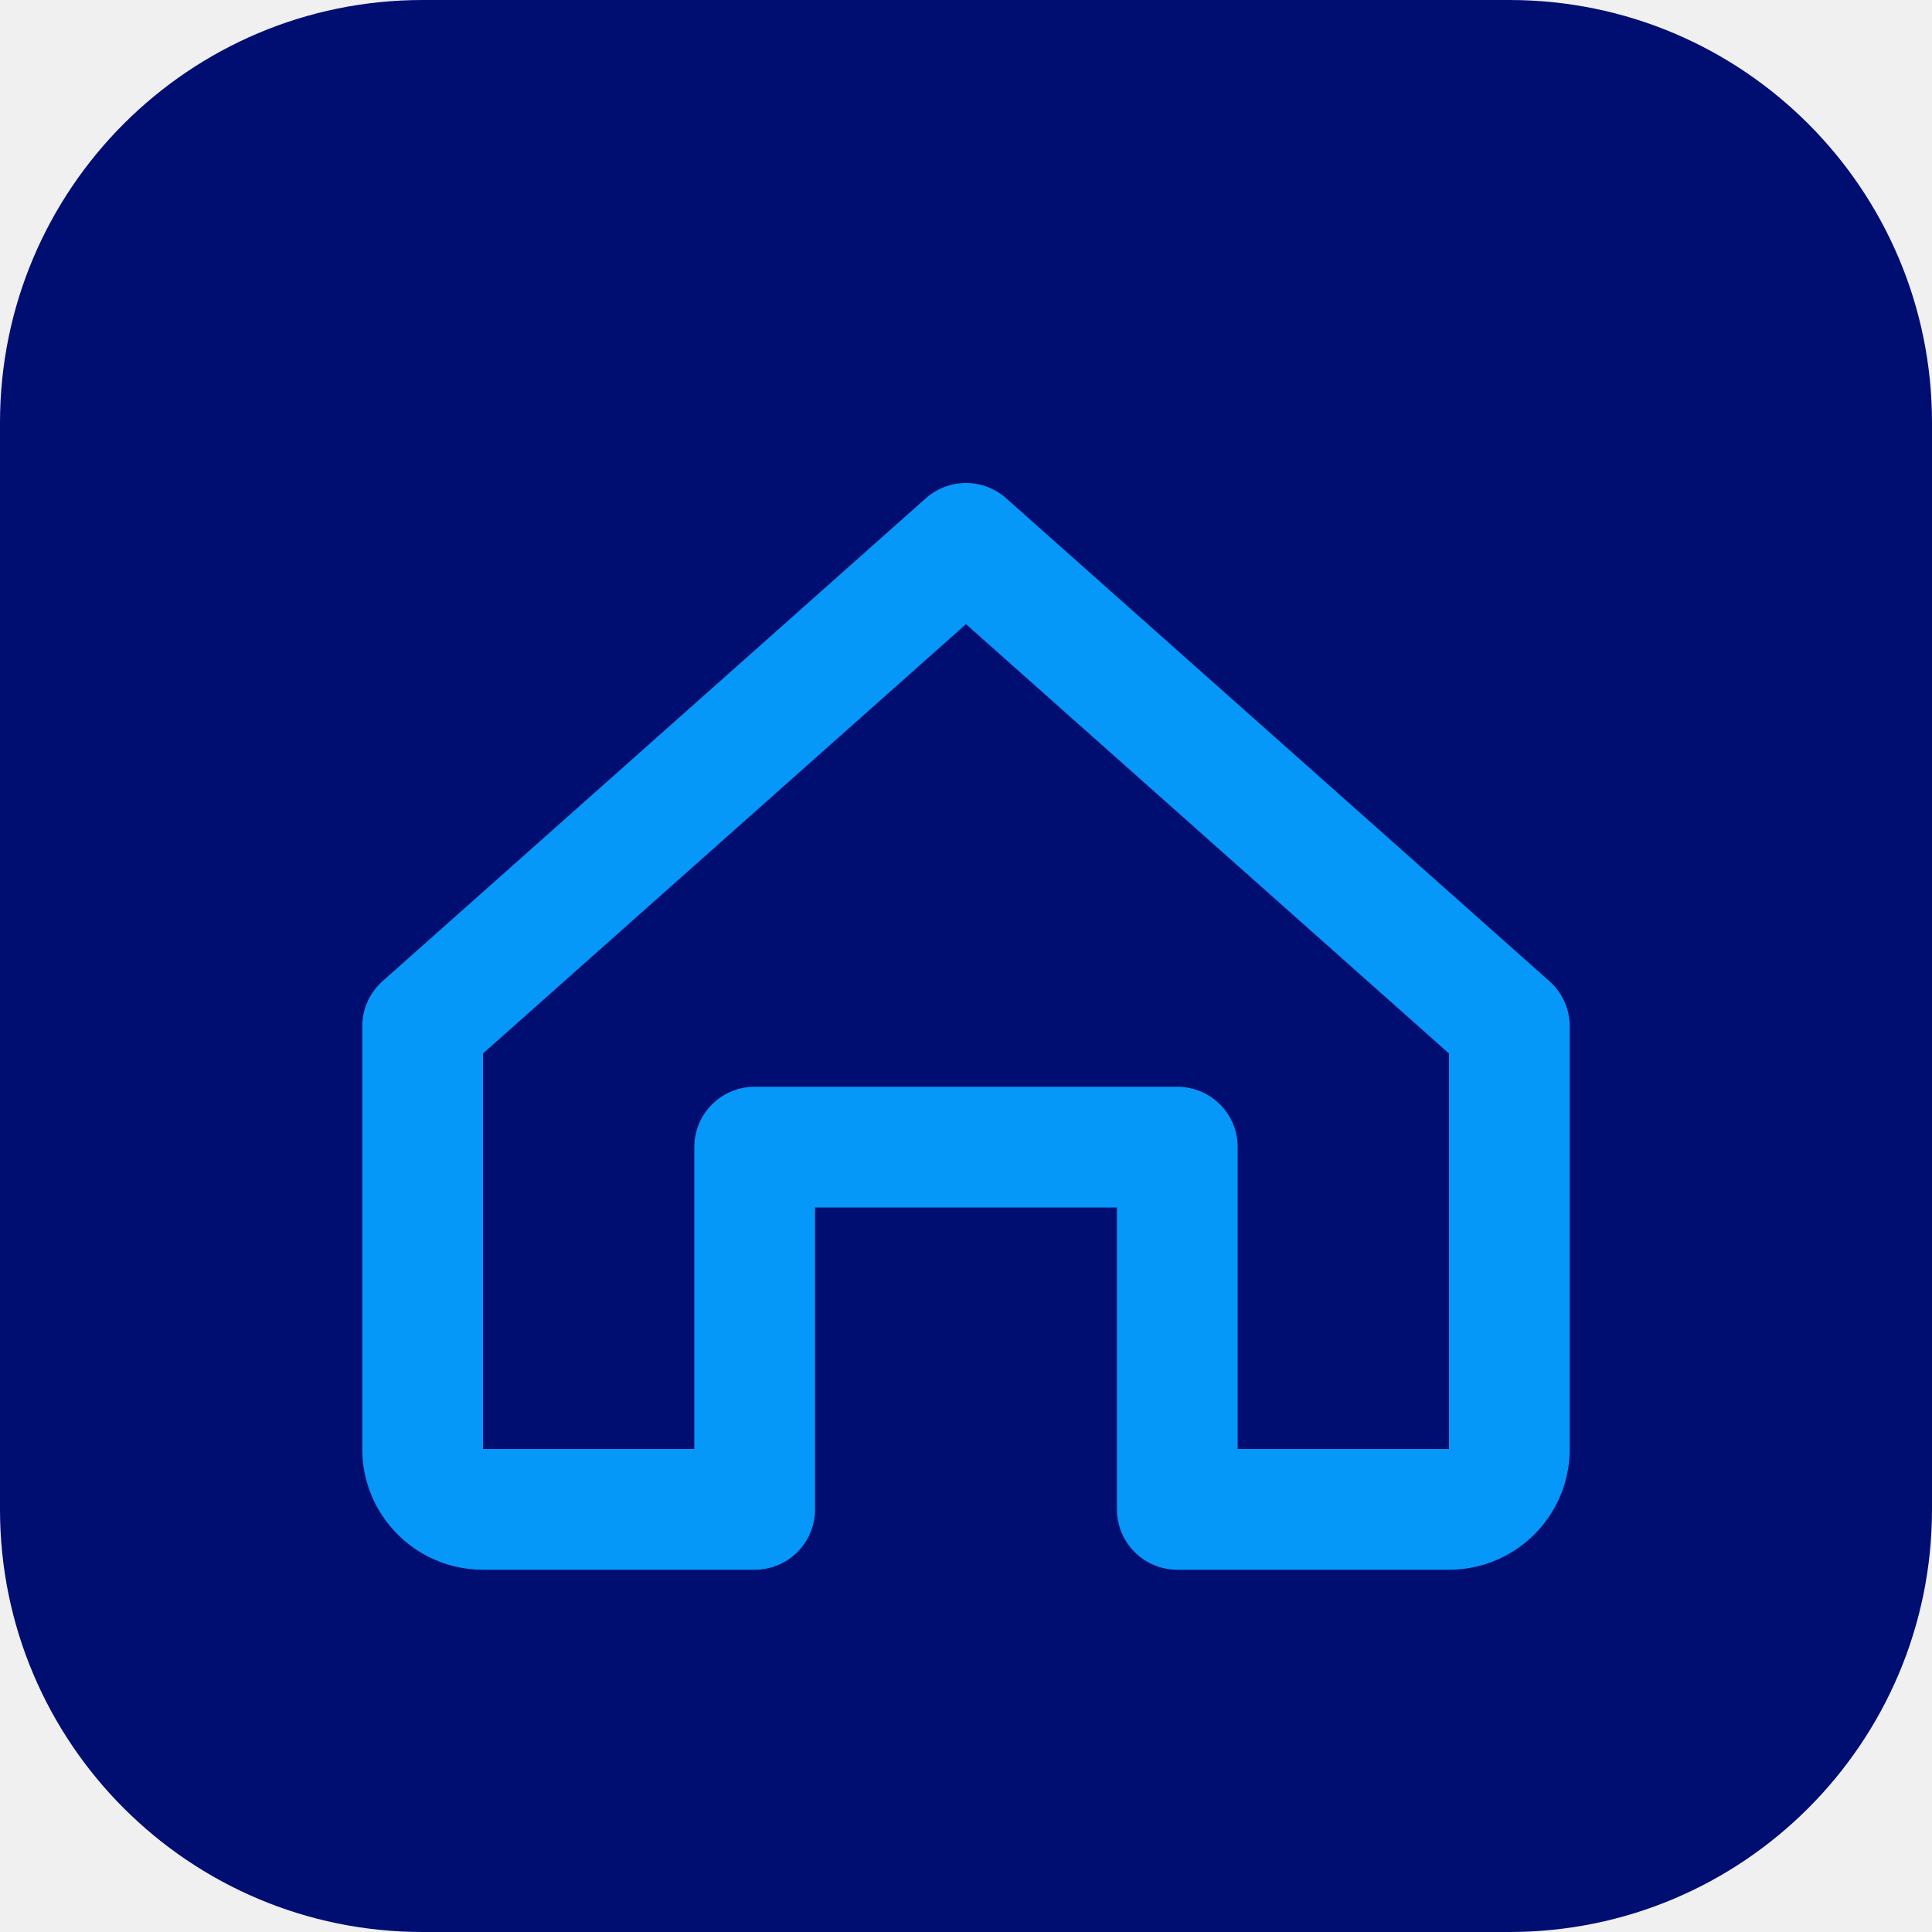
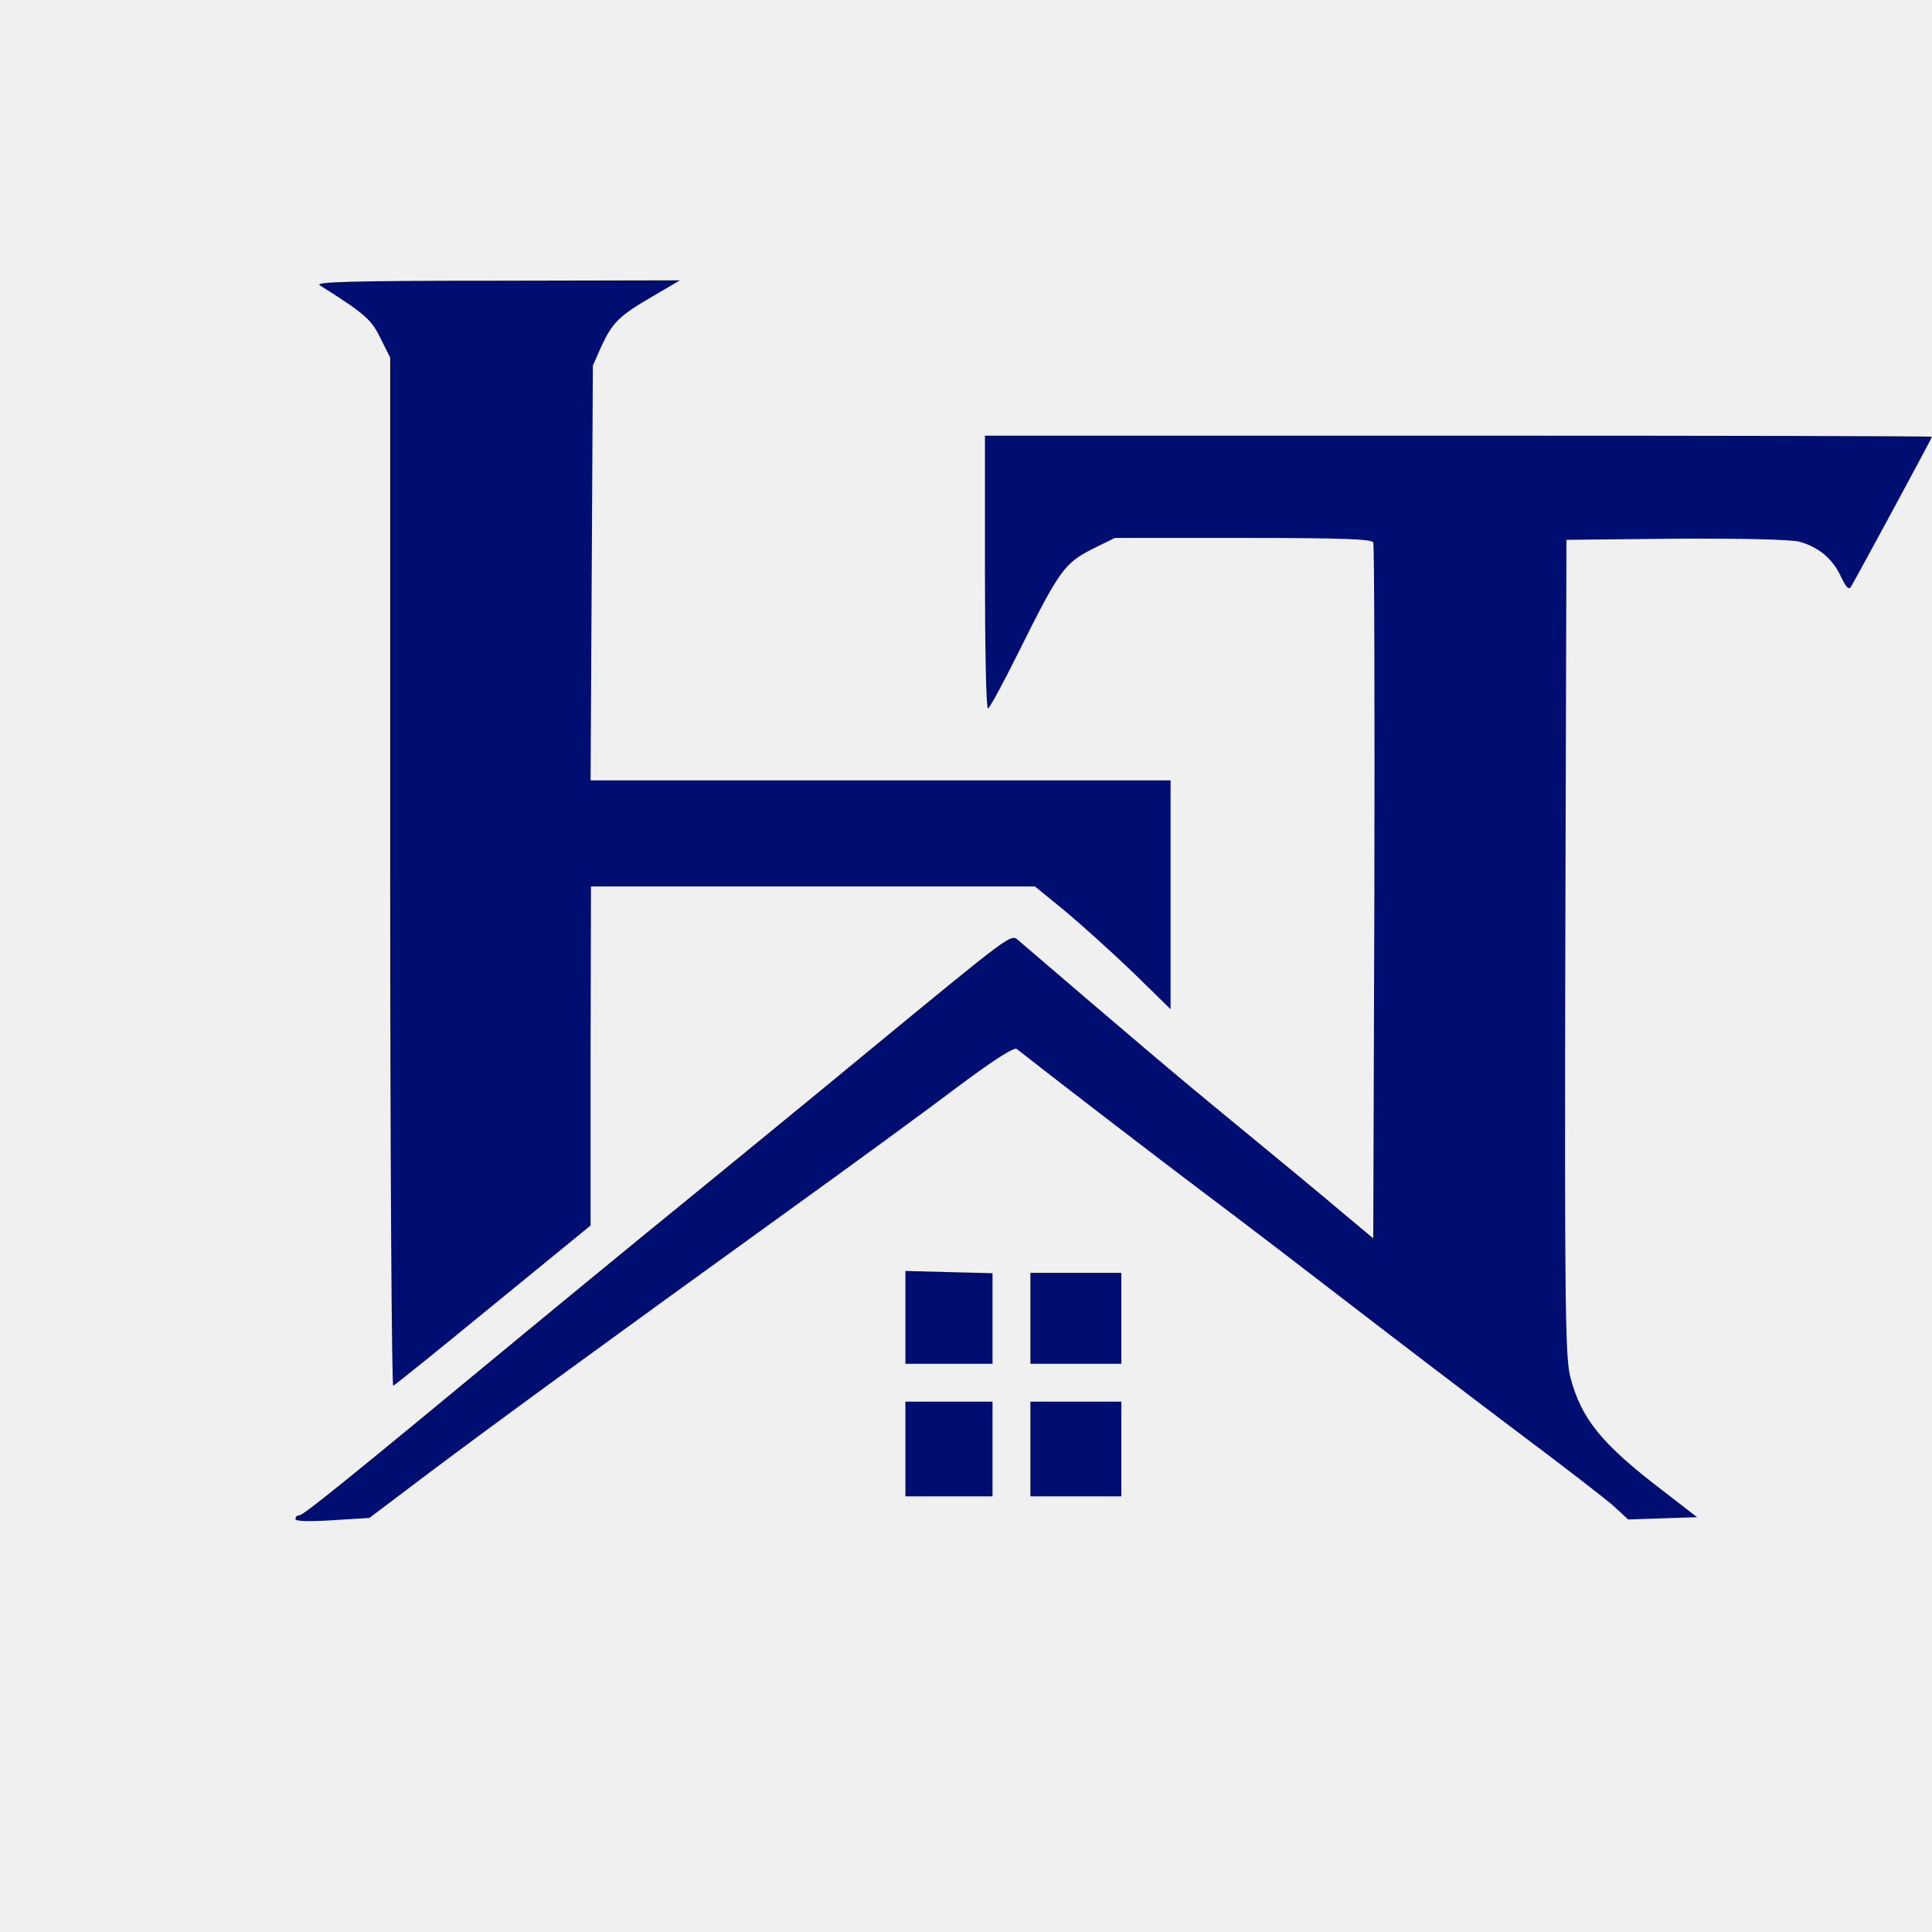
- <svg xmlns="http://www.w3.org/2000/svg" viewBox="0 0 64 64" width="64" height="64">
-   <rect width="64" height="64" rx="14" fill="#010E71" />
-   <path d="M14 34 32 18l18 16v14a2 2 0 0 1-2 2h-9V38h-14v12h-9a2 2 0 0 1-2-2z" fill="none" stroke="#0698F8" stroke-width="4" stroke-linejoin="round" />
+ <svg xmlns="http://www.w3.org/2000/svg" viewBox="56 201 510 510" width="510" height="510">
+   <mask id="plate" maskUnits="userSpaceOnUse" x="56" y="201" width="510" height="510">
+     <rect x="56" y="201" width="510" height="510" fill="#fff" />
+     <g transform="translate(0,941) scale(0.1,-0.1)" stroke="none" fill="#000">
+       <path d="M0 4705 l0 -4705 8360 0 8360 0 0 4705 0 4705 -8360 0 -8360 0 0 -4705z m2285 1914 c-90 -52 -108 -70 -137 -132 l-23 -52 -3 -547 -3 -548 766 0 765 0 0 -302 0 -302 -97 95 c-54 52 -135 125 -179 162 l-82 67 -586 0 -586 0 -1 -447 0 -448 -257 -210 c-140 -115 -259 -211 -264 -213 -4 -2 -8 608 -8 1355 l0 1359 -26 52 c-24 49 -41 64 -160 139 -15 9 87 12 466 12 l485 1 -70 -41z m4025 -1664 l0 -1635 -25 0 -25 0 0 1635 0 1635 25 0 25 0 0 -1635z m-650 1292 c0 -3 -200 -373 -214 -396 -6 -9 -13 -1 -26 26 -21 47 -59 79 -110 93 -23 6 -153 9 -327 8 l-288 -3 -3 -1075 c-2 -941 0 -1082 13 -1134 29 -112 83 -178 247 -303 l88 -68 -91 -3 -91 -3 -38 35 c-21 19 -139 110 -262 202 -122 92 -320 243 -438 334 -118 91 -289 222 -380 290 -129 97 -419 320 -496 381 -7 6 -65 -32 -160 -103 -82 -62 -286 -211 -454 -332 -438 -316 -762 -552 -940 -686 l-155 -117 -97 -6 c-61 -4 -98 -3 -98 3 0 6 4 10 10 10 11 0 121 89 601 486 200 165 425 349 499 409 74 61 250 204 390 320 395 325 388 320 408 303 280 -240 411 -352 571 -483 107 -88 233 -192 280 -232 l86 -72 3 912 c1 502 0 918 -3 925 -3 9 -81 12 -343 12 l-339 0 -61 -30 c-72 -37 -86 -56 -192 -269 -41 -83 -78 -151 -82 -151 -5 0 -8 162 -8 360 l0 360 1250 0 c688 0 1250 -1 1250 -3z m5012 -32 c2 -3 3 -18 0 -35 l-4 -29 -59 6 -59 6 0 -172 0 -171 -35 0 -35 0 -2 167 -3 167 -25 1 c-105 5 -100 3 -100 35 l0 30 158 0 c87 0 161 -2 164 -5z m390 -77 l3 -83 90 0 90 0 3 83 3 82 34 0 35 0 0 -200 0 -200 -35 0 -34 0 -3 83 -3 82 -90 0 -90 0 -3 -82 -3 -83 -34 0 -35 0 0 200 0 200 35 0 34 0 3 -82z m880 77 c3 -3 3 -16 0 -30 -4 -24 -7 -24 -111 -27 l-106 -3 -3 -47 -3 -48 100 0 101 0 0 -35 0 -35 -100 0 -100 0 0 -55 0 -55 115 0 115 0 0 -30 0 -30 -150 0 -150 0 0 200 0 200 143 0 c79 0 146 -2 149 -5z m-2014 -207 l3 -28 -1435 0 -1436 0 0 23 c0 13 3 27 7 30 3 4 648 6 1432 5 l1426 -3 3 -27z m5730 0 l3 -28 -1610 0 -1611 0 0 23 c0 13 3 27 7 30 3 4 727 6 1607 5 l1601 -3 3 -27z m-8398 -743 l0 -195 210 0 210 0 0 195 0 195 95 0 95 0 -2 -471 -3 -471 -87 -3 -88 -4 0 157 c0 86 -3 174 -6 195 l-7 37 -208 0 -209 0 -2 -191 -3 -191 -86 -1 -86 -2 -7 119 c-3 66 -6 278 -6 473 l0 353 95 0 95 0 0 -195z m1920 110 l0 -85 -255 0 -255 0 0 -110 0 -110 230 0 231 0 -3 -80 -3 -80 -226 0 c-264 0 -239 15 -239 -137 l0 -93 265 0 265 0 0 -80 0 -80 -287 -1 c-159 -1 -318 -2 -355 -3 l-68 -1 0 472 0 473 350 0 350 0 0 -85z m1156 62 c80 -26 138 -77 175 -152 29 -60 31 -70 27 -148 -3 -67 -9 -93 -30 -128 -35 -59 -73 -94 -130 -119 -27 -11 -48 -23 -48 -26 0 -3 54 -81 120 -173 66 -93 120 -170 120 -172 0 -2 -47 -4 -104 -4 l-104 0 -79 111 c-43 60 -94 133 -113 162 l-35 51 -92 1 -93 0 0 -159 0 -159 -87 -4 c-49 -2 -89 -4 -90 -3 -2 1 -6 214 -9 474 l-7 473 264 -4 c213 -3 274 -8 315 -21z m1380 -17 c91 -46 127 -101 132 -201 5 -87 -21 -148 -81 -187 l-40 -27 42 -18 c55 -24 108 -78 120 -124 42 -149 -27 -277 -173 -322 -62 -19 -92 -21 -337 -21 l-269 0 0 471 0 470 269 -3 268 -3 69 -35z m1444 -45 l0 -85 -255 0 -255 0 0 -110 0 -110 225 0 225 0 0 -80 0 -80 -225 0 -225 0 0 -115 0 -115 255 0 255 0 0 -82 0 -83 -348 0 -347 0 -3 473 -2 472 350 0 350 0 0 -85z m1160 57 c70 -28 123 -71 157 -129 36 -62 45 -190 18 -260 -24 -63 -85 -126 -145 -152 -28 -12 -50 -24 -50 -26 0 -4 115 -169 204 -292 l38 -53 -79 -1 c-43 -1 -90 -2 -105 -2 -24 -1 -41 17 -134 149 -58 82 -108 155 -111 162 -4 8 -33 12 -98 12 l-92 0 -7 -86 c-3 -47 -4 -90 0 -95 3 -6 3 -40 -1 -77 l-7 -67 -84 0 -84 0 0 135 c0 74 -3 280 -7 456 -3 177 -3 329 0 338 6 16 29 17 269 14 243 -3 267 -5 318 -26z m1431 24 c2 -2 3 -42 1 -88 l-3 -83 -142 -1 -142 -2 -5 -382 -5 -382 -86 -1 -86 -2 -7 155 c-3 85 -6 257 -6 382 l0 227 -46 7 c-25 3 -71 3 -103 0 -32 -4 -77 -4 -100 0 l-41 7 0 83 0 84 383 0 c211 0 386 -2 388 -4z m-5703 -1349 l3 -37 -69 0 -69 0 -6 -122 c-4 -66 -7 -147 -7 -178 l0 -58 -35 -4 -35 -4 0 183 0 183 -70 0 -70 0 0 38 0 37 177 0 178 -1 3 -37z m880 35 c18 -2 22 -8 22 -37 l0 -35 -125 0 -125 0 0 -55 0 -55 110 0 110 0 0 -35 0 -35 -110 0 -111 0 3 -57 3 -58 123 3 122 2 0 -35 0 -35 -158 0 -159 0 -6 211 c-4 116 -5 214 -3 217 4 6 251 9 304 4z m856 -14 c20 -33 180 -408 175 -412 -2 -2 -19 -6 -38 -8 -32 -3 -35 -1 -54 50 l-20 52 -106 0 -107 0 -26 -53 c-24 -50 -29 -54 -62 -54 -20 0 -36 2 -36 4 0 2 24 58 54 126 29 67 70 160 91 207 20 47 41 91 47 98 17 20 66 15 82 -10z m886 -78 c35 -55 66 -100 70 -100 4 0 37 45 74 101 48 72 71 99 82 95 9 -3 27 -6 40 -6 l24 0 0 -215 0 -215 -40 0 -39 0 -3 152 -3 152 -64 -97 c-35 -53 -67 -97 -71 -97 -4 0 -36 44 -71 97 l-64 97 -5 -155 -5 -154 -32 0 -33 0 -1 65 c0 36 -3 132 -5 214 -2 82 -1 152 1 155 2 3 21 7 43 8 l39 2 63 -99z m-9490 -131 l0 -119 -115 0 -115 0 0 123 0 122 115 -3 115 -3 0 -120z m340 1 l0 -120 -120 0 -120 0 0 120 0 120 120 0 120 0 0 -120z m5488 21 l252 -1 0 -30 0 -30 -1100 0 -1100 0 0 30 0 30 358 2 c196 2 578 2 847 1 270 -1 604 -2 743 -2z m6070 -1 l572 0 0 -30 0 -30 -1100 0 -1100 0 0 30 0 30 188 3 c103 2 340 2 527 1 187 -2 598 -3 913 -4z m-11898 -365 l0 -125 -115 0 -115 0 0 125 0 125 115 0 115 0 0 -125z m340 0 l0 -125 -120 0 -120 0 0 125 0 125 120 0 120 0 0 -125z m4136 -286 c3 -5 -12 -10 -33 -10 l-38 -2 40 -7 40 -7 -42 -2 -41 -1 -7 -48 c-3 -26 -4 -73 -1 -105 5 -52 4 -57 -14 -57 -18 0 -20 9 -22 103 l-3 102 -37 3 c-29 2 -38 8 -38 21 0 16 10 18 95 18 53 0 98 -3 101 -8z m134 -46 l0 -53 60 0 60 0 0 55 c0 48 2 55 20 55 19 0 20 -7 20 -125 0 -118 -1 -125 -20 -125 -18 0 -20 7 -20 55 l0 56 -57 -3 c-58 -3 -58 -3 -63 -38 -5 -34 -6 -34 -14 -10 -8 23 -9 21 -16 -20 -5 -32 -7 -9 -8 80 -2 120 -1 126 18 126 17 0 20 -7 20 -53z m460 45 c0 -5 -38 -8 -85 -8 l-85 0 0 -50 c0 -27 3 -49 8 -48 4 0 14 -2 22 -5 8 -4 40 -8 70 -10 l55 -3 -62 -2 c-60 -2 -63 -3 -63 -27 0 -15 -6 -25 -14 -25 -9 0 -16 -13 -19 -32 -2 -18 -5 23 -5 92 l-2 125 90 0 c50 0 90 -3 90 -7z m322 -18 c10 -14 16 -31 13 -38 -3 -7 -1 -11 4 -8 4 3 14 -6 21 -19 13 -24 30 -34 30 -17 0 5 7 17 15 28 14 18 14 18 10 -5 -4 -23 -4 -23 17 -5 13 12 6 -4 -17 -39 -21 -31 -40 -55 -43 -52 -3 3 3 14 13 25 20 22 19 27 -10 32 -13 2 -19 -2 -17 -12 1 -10 -3 -8 -12 5 -43 58 -49 63 -63 50 -14 -15 -17 -53 -5 -82 5 -13 9 -4 13 32 5 43 6 39 7 -32 2 -77 1 -83 -18 -83 -19 0 -20 7 -20 125 0 123 0 125 23 122 12 -1 30 -13 39 -27z m178 -95 c0 -118 -1 -125 -20 -125 -18 0 -20 7 -20 79 0 78 15 118 23 64 2 -16 5 -2 6 31 1 58 1 58 -25 53 -29 -5 -20 9 11 16 11 3 21 5 23 6 1 0 2 -55 2 -124z m286 109 c19 -9 34 -21 34 -26 0 -5 -5 -6 -12 -2 -7 4 -8 3 -4 -5 4 -6 12 -9 17 -6 13 9 29 -39 29 -87 0 -32 -7 -47 -34 -74 -28 -28 -41 -34 -72 -33 l-39 1 33 8 c48 11 50 19 4 13 -33 -4 -44 -1 -75 27 -36 32 -47 27 -27 -11 18 -32 1 -21 -20 14 -42 68 -17 152 54 183 41 18 71 17 112 -2z m347 -13 c11 -8 17 -28 17 -51 0 -30 -6 -43 -27 -60 -29 -23 -30 -19 15 -87 13 -21 13 -23 -6 -23 -14 0 -32 16 -52 45 -23 34 -38 45 -58 46 -15 0 -21 3 -14 6 27 10 58 -8 80 -47 12 -22 27 -40 33 -40 6 0 1 16 -11 35 -12 20 -19 42 -16 51 5 12 -3 15 -47 12 l-52 -3 -6 -40 -5 -40 -6 35 c-4 32 -5 30 -8 -15 l-3 -50 -7 50 c-4 35 -5 200 0 200 62 0 161 -14 173 -24z m297 17 c0 -5 -42 -9 -92 -10 -51 -1 -76 -3 -56 -5 l37 -4 8 -62 8 -62 6 55 c5 44 6 35 7 -47 2 -97 1 -103 -18 -103 -19 0 -20 7 -20 105 l0 105 -39 0 c-32 0 -39 3 -36 18 2 9 4 17 4 17 1 0 44 0 96 0 52 0 95 -3 95 -7z m267 -3 c33 -14 35 -17 21 -31 -12 -13 -20 -14 -36 -5 -45 24 -96 11 -117 -30 -22 -41 -18 -73 12 -111 l27 -33 -33 30 c-24 23 -34 27 -40 16 -11 -18 -21 9 -21 58 0 45 29 87 74 107 41 18 69 17 113 -1z m303 -72 c51 -110 56 -124 36 -117 -10 4 -16 1 -16 -7 -1 -9 -4 -8 -11 4 -8 13 -23 17 -65 17 -53 0 -56 -2 -67 -30 -8 -21 -18 -30 -34 -30 -27 0 -27 0 -7 42 15 33 16 33 82 31 57 -1 61 0 27 7 l-40 7 38 2 c42 1 45 10 21 67 -15 36 -17 37 -30 19 -8 -10 -14 -24 -14 -31 0 -7 -4 -15 -8 -18 -5 -3 -7 9 -4 27 3 26 1 29 -8 17 -10 -12 -11 -12 -5 5 24 69 27 74 47 72 15 -1 30 -22 58 -84z m338 63 c23 -22 3 -42 -26 -27 -27 14 -73 13 -93 -2 -68 -52 -40 -150 47 -167 l39 -8 -36 -1 c-29 -1 -43 6 -68 31 -29 30 -31 31 -31 9 0 -16 10 -26 35 -37 38 -15 44 -24 19 -24 -9 0 -31 15 -50 34 -29 29 -34 41 -34 80 0 60 20 99 62 120 40 20 112 16 136 -8z m318 0 c2 -13 -10 -16 -72 -16 l-74 0 0 -35 0 -35 68 -2 67 -2 -67 -3 c-66 -4 -68 -5 -68 -31 0 -19 -3 -23 -9 -14 -6 10 -10 8 -14 -10 -18 -65 -15 -67 86 -71 l92 -3 -97 -2 -98 -2 0 110 c0 67 4 110 10 110 6 0 10 -10 11 -22 0 -22 1 -22 8 -3 6 15 20 21 62 26 54 6 54 6 -18 7 -40 1 -73 5 -73 10 0 4 41 6 92 5 75 -1 92 -4 94 -17z m401 1 c7 -7 9 -17 4 -26 -7 -10 -13 -11 -30 -1 -12 6 -34 10 -49 8 -21 -2 -27 -8 -27 -28 0 -21 8 -27 49 -40 52 -17 76 -41 76 -77 0 -27 -33 -63 -57 -62 -14 0 -13 2 4 9 21 8 43 38 43 57 0 5 -6 17 -13 27 -12 16 -13 14 -9 -17 5 -45 -22 -62 -81 -53 -48 8 -44 -3 5 -14 l33 -8 -36 -1 c-22 -1 -46 6 -59 17 -20 16 -20 19 -6 31 12 10 19 10 38 -3 29 -20 72 -20 89 0 19 23 0 46 -52 64 -64 22 -69 27 -69 69 0 40 11 55 45 64 28 7 88 -2 102 -16z m298 7 c68 -32 86 -147 32 -202 -31 -30 -116 -41 -157 -20 -30 16 -60 72 -60 113 0 63 63 124 128 125 13 0 39 -7 57 -16z m209 -95 l1 -104 30 -6 30 -7 -30 -3 c-17 -1 -2 -5 35 -9 l65 -7 -87 -1 -88 -2 0 125 c0 121 1 125 21 122 20 -3 21 -10 23 -108z m248 40 c-2 -90 14 -131 58 -147 l35 -12 -39 6 c-36 5 -38 4 -27 -10 22 -26 -7 -19 -34 9 -23 22 -25 31 -25 124 0 87 2 99 17 97 14 -2 16 -14 15 -67z m178 -10 c0 -46 -6 -94 -14 -114 -14 -32 -52 -63 -64 -51 -3 3 0 6 6 6 19 0 52 38 52 60 0 11 -4 20 -10 20 -5 0 -10 -6 -10 -13 0 -8 -10 -22 -22 -33 -23 -19 -23 -19 -5 2 10 12 17 37 17 60 0 21 3 62 6 89 5 40 10 51 25 52 17 2 19 -6 19 -78z m280 69 c0 -5 -26 -9 -57 -10 l-58 -1 60 -7 c45 -5 50 -7 23 -8 l-38 -2 -1 -52 c0 -29 -3 -47 -6 -40 -8 21 -23 13 -23 -13 0 -14 -4 -25 -10 -25 -6 0 -10 28 -10 65 l0 65 -42 2 -43 1 45 7 45 7 -43 1 c-84 3 -33 17 62 17 53 0 96 -3 96 -7z m140 -115 c0 -116 -1 -123 -20 -123 -19 0 -20 7 -20 123 0 116 1 123 20 123 19 0 20 -7 20 -123z m309 100 c13 -11 27 -26 29 -33 3 -8 -9 -2 -27 13 -18 15 -40 27 -49 26 -10 0 -4 -7 15 -16 21 -11 36 -28 44 -50 6 -18 15 -33 20 -33 20 0 8 -60 -17 -87 -15 -15 -21 -20 -14 -10 15 21 8 22 -32 1 -20 -10 -44 -14 -67 -11 -33 6 -35 5 -17 -8 19 -15 19 -15 -2 -15 -33 0 -70 41 -83 91 -11 40 -10 51 7 85 35 71 129 94 193 47z m224 -24 c18 -24 43 -60 56 -79 l23 -35 -32 35 c-29 32 -31 33 -26 11 5 -24 5 -24 -22 5 -23 25 -25 31 -12 41 13 10 12 14 -4 32 -30 33 -46 27 -46 -19 0 -29 4 -40 15 -40 12 0 15 -15 15 -75 0 -68 -2 -75 -20 -75 -19 0 -20 7 -20 123 0 117 1 124 20 122 10 -1 34 -21 53 -46z m137 -76 c0 -114 -1 -123 -19 -123 -12 0 -34 21 -56 53 -29 39 -31 46 -12 28 43 -39 52 -26 49 75 -4 85 -3 90 17 90 20 0 21 -5 21 -123z m440 117 c0 -6 -36 -9 -92 -8 l-93 2 90 6 c50 3 91 7 93 8 1 1 2 -2 2 -8z m165 -27 c14 -21 25 -42 25 -48 0 -5 -5 -2 -11 7 -5 10 -19 23 -31 29 l-21 11 20 -28 c11 -16 23 -36 28 -44 13 -25 -8 0 -49 58 l-38 52 26 0 c18 0 32 -11 51 -37z m145 29 c0 -2 -18 -27 -40 -56 -22 -29 -40 -56 -40 -60 0 -4 18 -34 40 -67 40 -58 40 -59 16 -59 -18 0 -32 12 -53 45 -15 25 -31 45 -35 45 -3 0 -18 -20 -32 -45 -21 -34 -33 -45 -52 -45 -15 0 -23 4 -19 10 4 6 10 8 14 6 4 -3 12 -2 18 2 12 8 69 82 97 127 10 17 30 42 44 58 21 22 23 27 9 27 -9 0 -17 -3 -17 -7 0 -5 -14 -24 -31 -43 l-30 -35 32 50 c23 37 38 50 55 50 13 0 24 -1 24 -3z m270 -29 c28 -36 25 -69 -9 -104 -24 -24 -38 -29 -75 -29 -37 0 -46 -3 -46 -17 -1 -14 -4 -12 -15 7 -13 24 -14 24 -17 -25 -3 -27 -5 6 -6 75 l-2 125 75 -3 c66 -3 77 -6 95 -29z m290 15 c0 -16 -10 -18 -70 -18 l-70 0 0 -35 0 -35 68 -2 67 -2 -60 -3 c-33 -2 -66 -6 -73 -8 -7 -2 -16 -4 -20 -5 -4 0 -10 -28 -13 -62 -4 -49 -6 -34 -7 62 l-2 125 90 0 c79 0 90 -2 90 -17z m580 0 c0 -14 -8 -18 -37 -17 l-38 2 35 7 c25 5 10 8 -57 9 -51 0 -93 4 -93 9 0 4 43 7 95 7 84 0 95 -2 95 -17z m-302 -4 c27 -18 31 -84 6 -108 -22 -22 -31 -20 -11 2 10 10 17 26 17 36 0 13 -6 10 -26 -13 -21 -26 -34 -31 -72 -32 -28 -1 -36 -4 -20 -6 14 -2 32 -12 40 -21 11 -15 11 -16 -4 -4 -10 8 -26 10 -43 6 -24 -6 -26 -10 -23 -45 3 -35 1 -39 -19 -39 -22 0 -23 4 -23 63 0 34 3 73 7 86 6 23 7 23 14 5 6 -15 8 -12 10 16 l2 35 6 -40 c6 -39 7 -40 49 -43 49 -4 72 10 72 44 0 28 -13 37 -70 45 l-45 6 55 3 c52 4 51 4 -25 10 l-80 6 80 2 c59 2 86 -2 103 -14z m-6735 -11 l-73 -4 -1 -32 c0 -26 -2 -28 -8 -12 -17 42 4 55 82 53 l72 -2 -72 -3z m1485 0 c-10 -2 -28 -2 -40 0 -13 2 -5 4 17 4 22 1 32 -1 23 -4z m3943 -35 l2 -43 6 40 6 40 75 1 75 1 -72 -4 -73 -4 0 -34 0 -35 63 0 c50 0 64 -3 64 -15 0 -12 -14 -15 -64 -15 l-63 0 -1 -37 -2 -38 -7 35 c-6 26 -8 29 -9 11 0 -13 -4 -21 -8 -17 -5 4 -8 41 -8 82 0 78 14 105 16 32z m1509 -68 l6 -105 5 100 5 100 2 -102 c2 -86 -1 -103 -13 -103 -12 0 -15 18 -15 104 l0 105 -47 4 -48 4 50 -1 50 -1 5 -105z m-6917 23 c-18 -2 -48 -2 -65 0 -18 2 -4 4 32 4 36 0 50 -2 33 -4z m1785 -19 c-2 -8 -7 -15 -13 -14 -5 1 -13 -9 -17 -22 l-6 -23 -1 23 c-1 18 -7 22 -31 22 -20 0 -30 5 -30 15 0 11 12 15 51 15 40 0 50 -3 47 -16z m630 -21 c-1 -37 -1 -37 -5 -5 -3 25 -9 32 -26 31 -12 0 -16 -3 -9 -6 6 -2 11 -17 11 -31 -2 -24 -2 -24 -6 -4 -3 17 -11 22 -34 22 -19 0 -29 5 -29 15 0 11 12 15 50 15 l50 0 -2 -37z m245 20 c-18 -2 -48 -2 -65 0 -18 2 -4 4 32 4 36 0 50 -2 33 -4z m3056 -47 c-18 -25 -34 -44 -37 -42 -4 5 61 95 66 91 2 -2 -11 -23 -29 -49z m678 47 c-20 -2 -52 -2 -70 0 -17 2 0 4 38 4 39 0 53 -2 32 -4z m-100 -35 c-3 -8 -6 -5 -6 6 -1 11 2 17 5 13 3 -3 4 -12 1 -19z m443 -70 c0 -16 -48 -7 -55 10 -5 14 -4 15 6 5 7 -7 19 -13 27 -13 10 0 8 9 -8 33 l-22 32 26 -30 c14 -16 26 -33 26 -37z m-5135 22 c10 -11 16 -20 13 -20 -3 0 -13 9 -23 20 -10 11 -16 20 -13 20 3 0 13 -9 23 -20z m185 5 c0 -2 -10 -10 -22 -16 -21 -11 -22 -11 -9 4 13 16 31 23 31 12z m5340 -15 c0 -13 -7 -20 -20 -20 -13 0 -20 7 -20 20 0 13 7 20 20 20 13 0 20 -7 20 -20z m-7080 -5 c0 -12 -12 -15 -57 -13 l-58 2 55 4 c41 3 50 6 35 12 -19 8 -19 9 3 9 13 1 22 -5 22 -14z m1658 8 c-10 -2 -26 -2 -35 0 -10 3 -2 5 17 5 19 0 27 -2 18 -5z m3859 -15 c-3 -8 -6 -5 -6 6 -1 11 2 17 5 13 3 -3 4 -12 1 -19z m861 15 c-15 -2 -42 -2 -60 0 -18 2 -6 4 27 4 33 0 48 -2 33 -4z m-6838 -13 c0 -5 -5 -10 -11 -10 -5 0 -7 5 -4 10 3 6 8 10 11 10 2 0 4 -4 4 -10z m2516 -8 c-10 -2 -22 0 -28 6 -6 6 0 7 19 4 21 -5 23 -7 9 -10z m2144 8 c0 -5 -11 -10 -25 -10 -14 0 -25 5 -25 10 0 6 11 10 25 10 14 0 25 -4 25 -10z m1230 -6 c0 -2 -21 -4 -46 -4 -25 0 -43 4 -40 8 4 7 86 4 86 -4z m933 -1 c-23 -2 -64 -2 -90 0 -26 2 -7 3 42 3 50 0 71 -1 48 -3z" />
+       <path d="M6293 6460 c0 -25 2 -35 4 -22 2 12 2 32 0 45 -2 12 -4 2 -4 -23z" />
+       <path d="M6273 6085 c0 -77 2 -124 5 -105 5 33 5 34 12 10 5 -15 8 19 8 85 0 67 -3 102 -8 90 -6 -16 -9 -12 -12 20 -3 22 -5 -23 -5 -100z" />
+       <path d="M6273 5770 c0 -74 2 -121 5 -105 6 29 6 29 12 -10 4 -23 7 23 7 105 0 90 -3 126 -7 95 l-6 -50 -5 50 c-3 28 -6 -11 -6 -85z" />
+       <path d="M6292 5590 c0 -14 2 -19 5 -12 2 6 2 18 0 25 -3 6 -5 1 -5 -13z" />
+       <path d="M6289 5483 c-2 -56 -2 -56 -9 -18 -4 25 -7 -14 -7 -100 0 -77 2 -122 4 -101 3 29 7 36 14 25 5 -9 9 35 9 119 0 72 -2 132 -5 132 -3 0 -6 -26 -6 -57z" />
+       <path d="M6289 5213 c-1 -52 -2 -54 -9 -23 -5 22 -8 -13 -8 -95 0 -74 3 -121 7 -110 l8 20 5 -20 c3 -11 6 49 7 133 0 83 -1 152 -4 152 -3 0 -6 -26 -6 -57z" />
+       <path d="M6289 4858 c-2 -49 -2 -51 -9 -18 -4 19 -7 -107 -7 -280 1 -173 3 -288 6 -255 l5 60 6 -70 c4 -38 7 84 8 273 1 188 0 342 -3 342 -3 0 -6 -24 -6 -52z" />
+       <path d="M6274 4110 c0 -63 1 -89 3 -57 2 31 2 83 0 115 -2 31 -3 5 -3 -58z" />
+       <path d="M6293 4100 c0 -47 2 -66 4 -42 2 23 2 61 0 85 -2 23 -4 4 -4 -43z" />
+       <path d="M6273 3750 c-1 -118 2 -204 7 -190 7 24 7 23 12 -10 3 -19 5 66 5 190 0 124 -3 209 -7 190 l-7 -35 -5 35 c-2 19 -5 -62 -5 -180z" />
+       <path d="M6290 3377 c0 -13 -5 -28 -12 -35 -9 -9 -8 -12 5 -12 13 0 17 9 17 35 0 19 -2 35 -5 35 -3 0 -5 -10 -5 -23z" />
+       <path d="M9958 5284 c-5 -4 -8 -70 -8 -146 l0 -138 133 0 c153 0 192 9 233 51 26 27 29 37 29 94 0 49 -4 68 -20 85 -41 46 -73 54 -220 58 -77 2 -143 1 -147 -4z" />
+       <path d="M11290 5180 l0 -110 140 0 c162 0 199 11 226 69 15 31 15 40 3 76 -22 64 -55 75 -226 75 l-143 0 0 -110z" />
+       <path d="M11290 4795 l0 -115 165 0 c131 0 171 3 198 16 86 41 89 152 5 195 -32 16 -59 19 -203 19 l-165 0 0 -115z" />
+       <path d="M13920 5146 l0 -146 138 0 c123 0 142 2 182 23 60 30 84 66 84 124 0 58 -22 95 -72 120 -29 14 -67 18 -184 21 l-148 4 0 -146z" />
+       <path d="M11708 3982 c-15 -37 -30 -75 -34 -84 -5 -16 1 -18 65 -18 39 0 71 3 71 6 0 3 -13 36 -30 74 -16 38 -30 73 -30 79 0 28 -17 5 -42 -57z" />
+       <path d="M7553 3140 c0 -47 2 -66 4 -42 2 23 2 61 0 85 -2 23 -4 4 -4 -43z" />
+       <path d="M7921 3197 c-9 -12 -31 -18 -70 -19 l-56 -1 60 -6 c59 -6 60 -6 66 -41 8 -48 21 -17 17 41 -3 37 -5 40 -17 26z" />
+       <path d="M8591 3194 c0 -11 3 -14 6 -6 3 7 2 16 -1 19 -3 4 -6 -2 -5 -13z" />
+       <path d="M8733 3095 c0 -22 2 -30 4 -17 2 12 2 30 0 40 -3 9 -5 -1 -4 -23z" />
+       <path d="M8925 3238 c-15 -14 -28 -38 -32 -60 -5 -32 -1 -41 25 -68 29 -29 78 -41 96 -22 4 4 17 7 29 7 38 0 63 87 36 125 -8 11 -9 7 -5 -17 7 -43 -3 -90 -20 -97 -11 -4 -12 -1 -4 14 21 39 7 99 -29 127 -25 19 -68 15 -96 -9z" />
+       <path d="M9222 3233 l1 -48 4 42 4 42 57 4 57 3 -62 2 -63 2 2 -47z" />
+       <path d="M9240 3215 l0 -45 48 0 c50 0 72 12 72 41 0 30 -29 49 -76 49 l-44 0 0 -45z" />
+       <path d="M9855 3283 c-11 -3 -24 -10 -30 -15 -7 -7 -2 -8 15 -2 32 10 81 7 94 -6 13 -13 26 -13 26 0 0 8 -66 32 -80 29 -3 -1 -14 -3 -25 -6z" />
+       <path d="M9781 3214 c0 -11 3 -14 6 -6 3 7 2 16 -1 19 -3 4 -6 -2 -5 -13z" />
+       <path d="M10220 3219 c0 -20 16 -43 23 -32 3 4 -1 17 -9 28 -10 13 -14 15 -14 4z" />
+       <path d="M10429 3251 c-28 -29 -39 -61 -19 -61 5 0 6 7 3 17 -4 9 -2 14 3 12 5 -3 23 10 41 28 40 42 14 45 -28 4z" />
+       <path d="M10550 3266 c14 -7 29 -10 34 -8 11 6 -20 20 -44 21 -8 0 -4 -5 10 -13z" />
+       <path d="M11270 3266 c14 -7 29 -11 34 -8 12 6 -15 22 -39 22 -17 0 -17 -2 5 -14z" />
+       <path d="M11173 3234 c-3 -9 -2 -24 4 -33 11 -17 79 -44 97 -38 6 3 -8 10 -31 16 -42 11 -70 42 -58 61 3 6 4 10 0 10 -3 0 -8 -7 -12 -16z" />
+       <path d="M11471 3254 c-28 -23 -31 -32 -31 -81 0 -47 4 -59 29 -84 24 -23 38 -29 75 -29 24 0 48 5 51 10 4 7 -3 8 -20 4 -39 -10 -105 15 -116 44 -21 55 6 133 54 152 16 6 17 9 5 9 -9 1 -30 -11 -47 -25z" />
+       <path d="M11486 3229 c-35 -41 -34 -83 3 -120 18 -17 40 -29 56 -29 37 0 85 50 85 88 0 45 -43 92 -85 92 -25 0 -40 -8 -59 -31z" />
+       <path d="M11641 3165 c1 -40 1 -40 10 -10 5 18 5 33 -1 39 -7 7 -10 -4 -9 -29z" />
+       <path d="M11793 3185 c0 -44 2 -61 4 -37 2 23 2 59 0 80 -2 20 -4 1 -4 -43z" />
+       <path d="M12043 3210 c0 -41 2 -58 4 -37 2 20 2 54 0 75 -2 20 -4 3 -4 -38z" />
+       <path d="M12210 3260 c0 -11 2 -20 4 -20 2 0 6 9 9 20 3 11 1 20 -4 20 -5 0 -9 -9 -9 -20z" />
+       <path d="M12632 3220 c-2 -38 1 -60 7 -60 7 0 11 24 11 60 0 33 -3 60 -8 60 -4 0 -9 -27 -10 -60z" />
+       <path d="M12635 3070 c3 -5 8 -10 11 -10 2 0 4 5 4 10 0 6 -5 10 -11 10 -5 0 -7 -4 -4 -10z" />
+       <path d="M12840 3270 c-8 -5 -10 -10 -5 -10 6 0 17 5 25 10 8 5 11 10 5 10 -5 0 -17 -5 -25 -10z" />
+       <path d="M12843 3245 c-14 -10 -24 -12 -28 -5 -4 6 -11 8 -16 4 -5 -3 -7 -10 -3 -15 3 -5 10 -6 16 -3 8 5 9 1 5 -10 -4 -10 -7 -34 -7 -54 0 -29 -3 -34 -11 -22 -9 13 -10 13 -6 0 2 -8 8 -15 13 -15 5 0 20 -10 34 -22 46 -44 111 -21 129 44 22 80 -60 144 -126 98z" />
+       <path d="M12986 3125 c-9 -26 -7 -32 5 -12 6 10 9 21 6 23 -2 3 -7 -2 -11 -11z" />
+       <path d="M13130 3124 c0 -21 4 -33 10 -29 6 3 10 19 10 36 0 16 -4 29 -10 29 -5 0 -10 -16 -10 -36z" />
+       <path d="M13306 3205 c0 -41 4 -78 7 -82 4 -3 7 30 7 75 0 45 -3 82 -7 82 -5 0 -8 -34 -7 -75z" />
+       <path d="M14000 3123 c1 -14 38 -58 44 -52 4 3 -5 18 -19 33 -14 15 -25 23 -25 19z" />
+       <path d="M14243 3273 c15 -2 37 -2 50 0 12 2 0 4 -28 4 -27 0 -38 -2 -22 -4z" />
+       <path d="M14192 3235 c0 -16 2 -22 5 -12 2 9 2 23 0 30 -3 6 -5 -1 -5 -18z" />
+       <path d="M14220 3209 l0 -52 45 5 c24 3 42 2 39 -3 -3 -5 -1 -9 5 -9 5 0 9 8 9 18 0 9 3 25 6 34 11 26 -27 58 -69 58 l-35 0 0 -51z" />
+       <path d="M14233 3143 c9 -2 25 -2 35 0 9 3 1 5 -18 5 -19 0 -27 -2 -17 -5z" />
+       <path d="M14523 3273 c20 -2 54 -2 75 0 20 2 3 4 -38 4 -41 0 -58 -2 -37 -4z" />
+       <path d="M14755 3070 c3 -5 8 -10 11 -10 2 0 4 5 4 10 0 6 -5 10 -11 10 -5 0 -7 -4 -4 -10z" />
+       <path d="M13653 3173 c9 -2 25 -2 35 0 9 3 1 5 -18 5 -19 0 -27 -2 -17 -5z" />
+     </g>
+   </mask>
+   <rect x="56" y="201" width="510" height="510" fill="#010E71" mask="url(#plate)" />
</svg>
